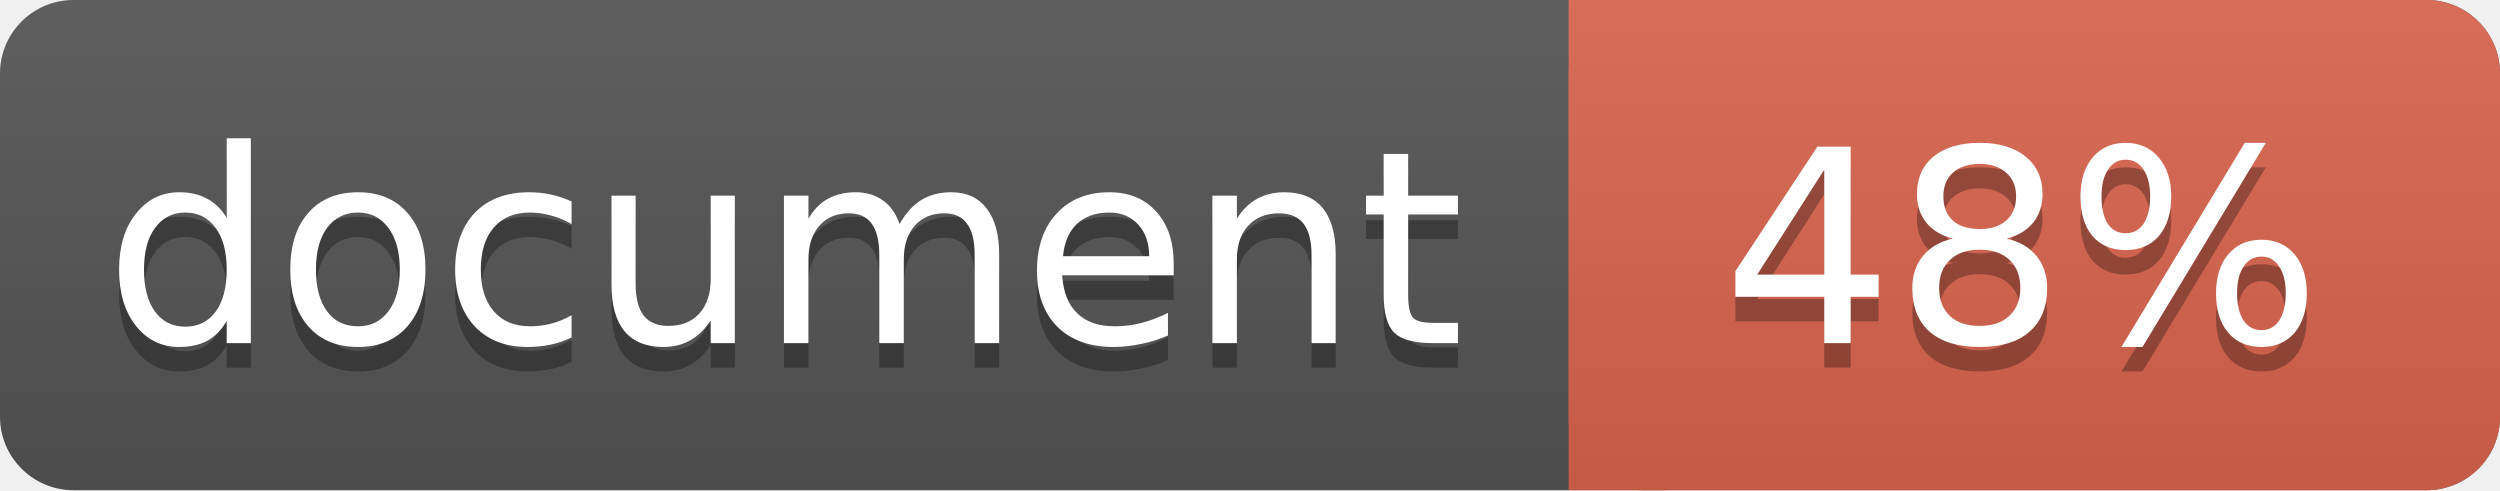
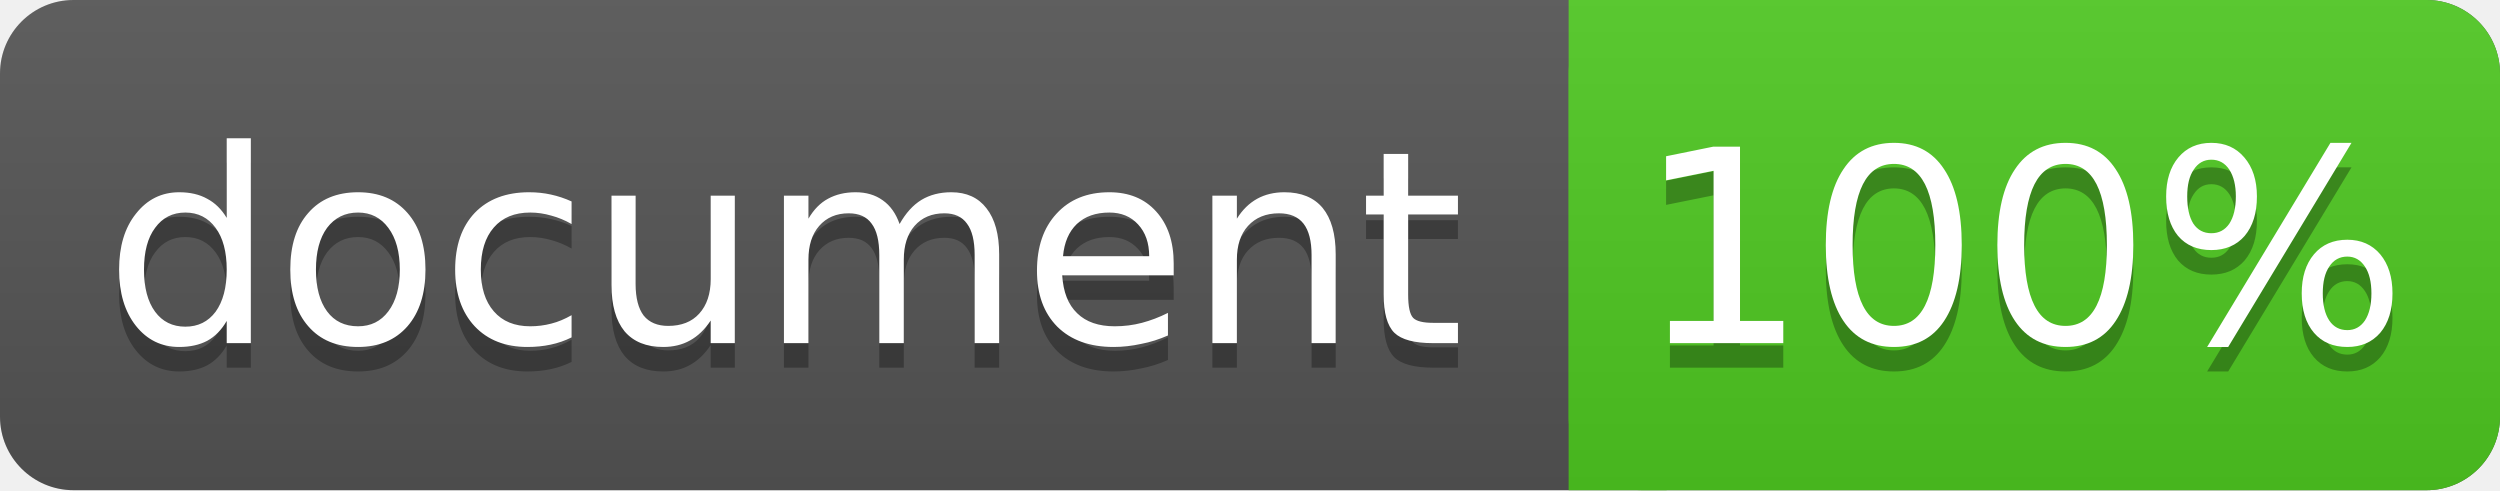
<svg xmlns="http://www.w3.org/2000/svg" width="102" height="20">
  <linearGradient id="a" x2="0" y2="100%">
    <stop offset="0" stop-color="#bbb" stop-opacity=".1" />
    <stop offset="1" stop-opacity=".1" />
  </linearGradient>
  <rect rx="3" width="102" height="20" fill="#555" />
-   <rect rx="3" x="64" width="38" height="20" fill="#db654f" />
-   <path fill="#db654f" d="M64 0h4v20h-4z" />
+   <rect rx="3" x="64" width="38" height="20" fill="#4fc921" />
+   <path fill="#4fc921" d="M64 0h4v20h-4z" />
  <rect rx="3" width="102" height="20" fill="url(#a)" />
  <g fill="#fff" text-anchor="middle" font-family="DejaVu Sans,Verdana,Geneva,sans-serif" font-size="11">
    <text x="32" y="15" fill="#010101" fill-opacity=".3">document</text>
    <text x="32" y="14">document</text>
-     <text x="82.5" y="15" fill="#010101" fill-opacity=".3">48%</text>
-     <text x="82.5" y="14">48%</text>
+     <text x="82.5" y="15" fill="#010101" fill-opacity=".3">100%</text>
+     <text x="82.5" y="14">100%</text>
  </g>
</svg>
